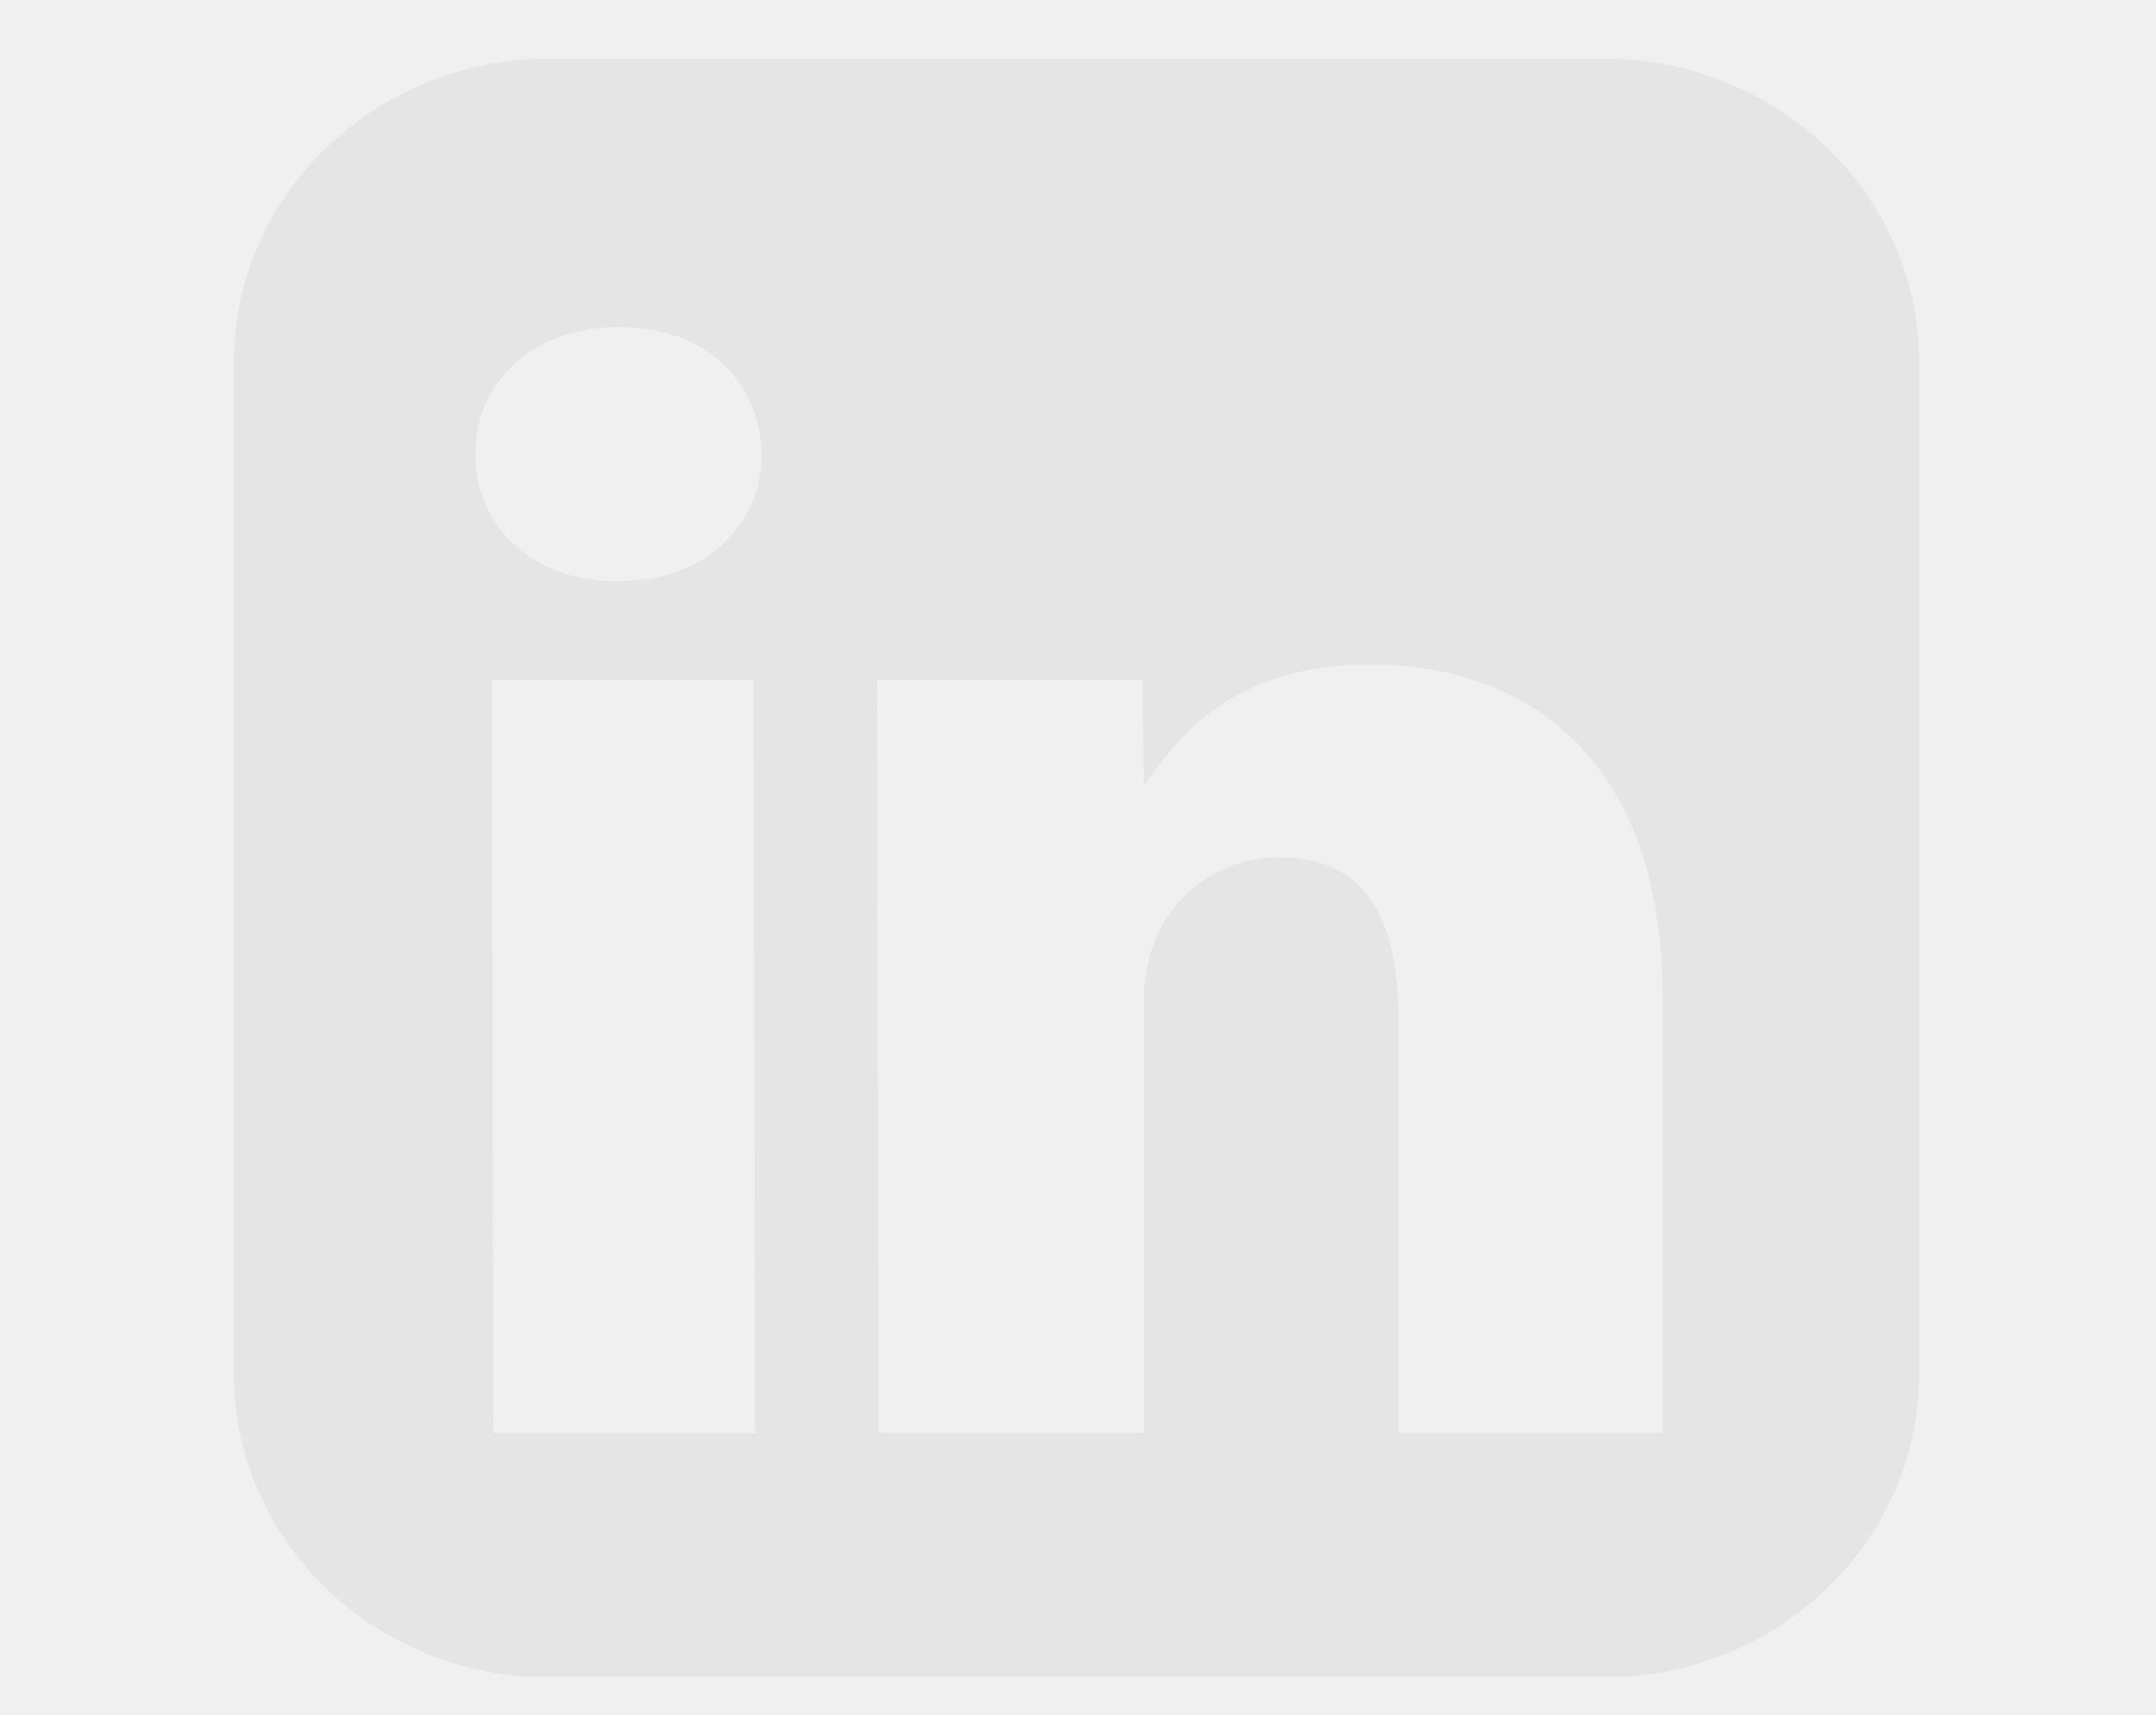
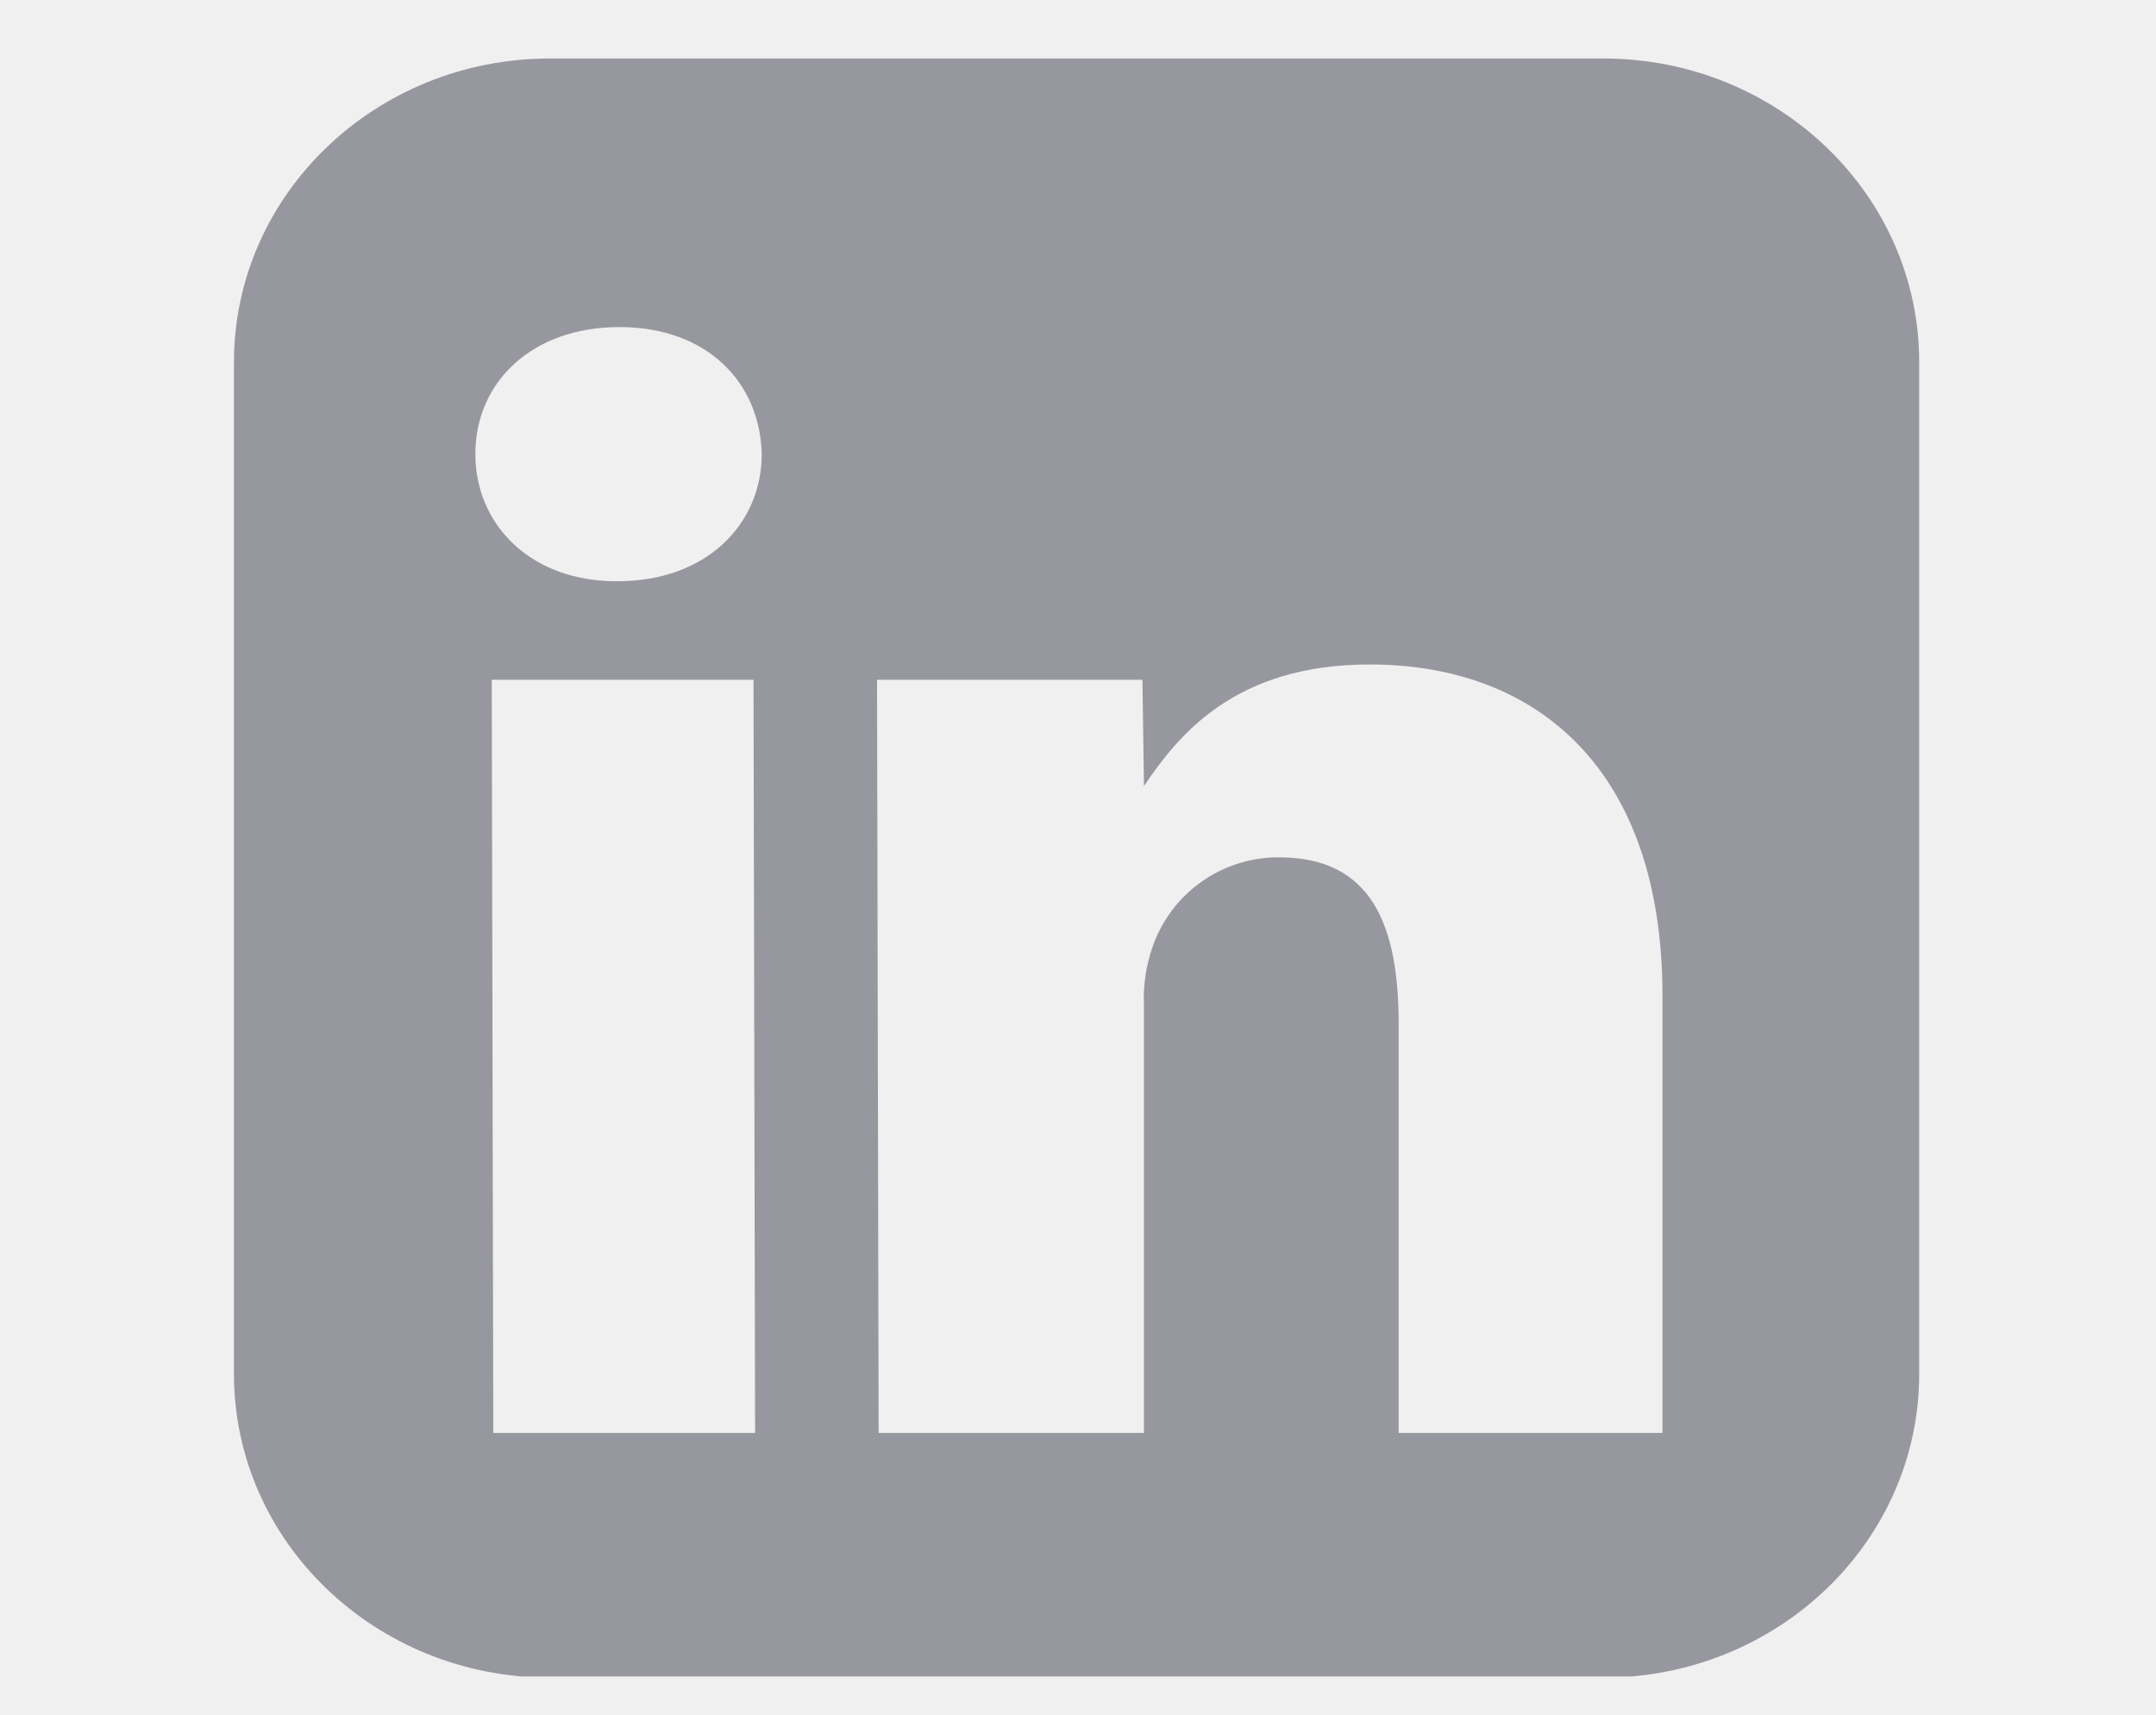
- <svg xmlns="http://www.w3.org/2000/svg" width="44" height="35" viewBox="0 0 44 35" fill="none">
+ <svg xmlns="http://www.w3.org/2000/svg" width="44" height="35" viewBox="0 0 44 35" preserveAspectRatio="none" fill="none">
  <g clip-path="url(#clip0)">
-     <path d="M32.719 1.194H11.223C7.663 1.194 4.775 3.97 4.775 7.391V28.047C4.775 31.469 7.663 34.244 11.223 34.244H32.719C36.279 34.244 39.167 31.468 39.167 28.047V7.391C39.167 3.97 36.279 1.194 32.719 1.194ZM15.41 29.249H10.067L10.036 13.876H15.378L15.41 29.249ZM12.603 11.864H12.574C10.828 11.864 9.701 10.707 9.701 9.268C9.701 7.793 10.864 6.676 12.641 6.676C14.419 6.676 15.509 7.793 15.546 9.268C15.543 10.708 14.412 11.864 12.603 11.864ZM33.933 29.249H28.544V20.897C28.544 18.876 27.987 17.5 26.105 17.5C25.538 17.496 24.983 17.671 24.52 17.998C24.056 18.326 23.707 18.791 23.522 19.327C23.386 19.718 23.326 20.131 23.346 20.544V29.249H17.931L17.899 13.876H23.315L23.346 16.045C24.038 15.018 25.19 13.563 27.95 13.563C31.372 13.563 33.928 15.708 33.928 20.321V29.249H33.933Z" fill="#E5E5E5" />
+     <path d="M32.719 1.194H11.223C7.663 1.194 4.775 3.97 4.775 7.391V28.047C4.775 31.469 7.663 34.244 11.223 34.244H32.719C36.279 34.244 39.167 31.468 39.167 28.047V7.391C39.167 3.97 36.279 1.194 32.719 1.194ZM15.41 29.249H10.067L10.036 13.876H15.378L15.41 29.249ZM12.603 11.864H12.574C10.828 11.864 9.701 10.707 9.701 9.268C9.701 7.793 10.864 6.676 12.641 6.676C14.419 6.676 15.509 7.793 15.546 9.268C15.543 10.708 14.412 11.864 12.603 11.864ZM33.933 29.249H28.544V20.897C28.544 18.876 27.987 17.5 26.105 17.5C25.538 17.496 24.983 17.671 24.52 17.998C24.056 18.326 23.707 18.791 23.522 19.327C23.386 19.718 23.326 20.131 23.346 20.544V29.249H17.931L17.899 13.876H23.315L23.346 16.045C24.038 15.018 25.19 13.563 27.95 13.563C31.372 13.563 33.928 15.708 33.928 20.321V29.249H33.933Z" fill="#97979F" />
  </g>
  <defs>
    <clipPath id="clip0">
-       <rect width="43.372" height="34.22" fill="white" />
+       <rect width="43.372" height="34.22" fill="#97979F" />
    </clipPath>
  </defs>
</svg>
